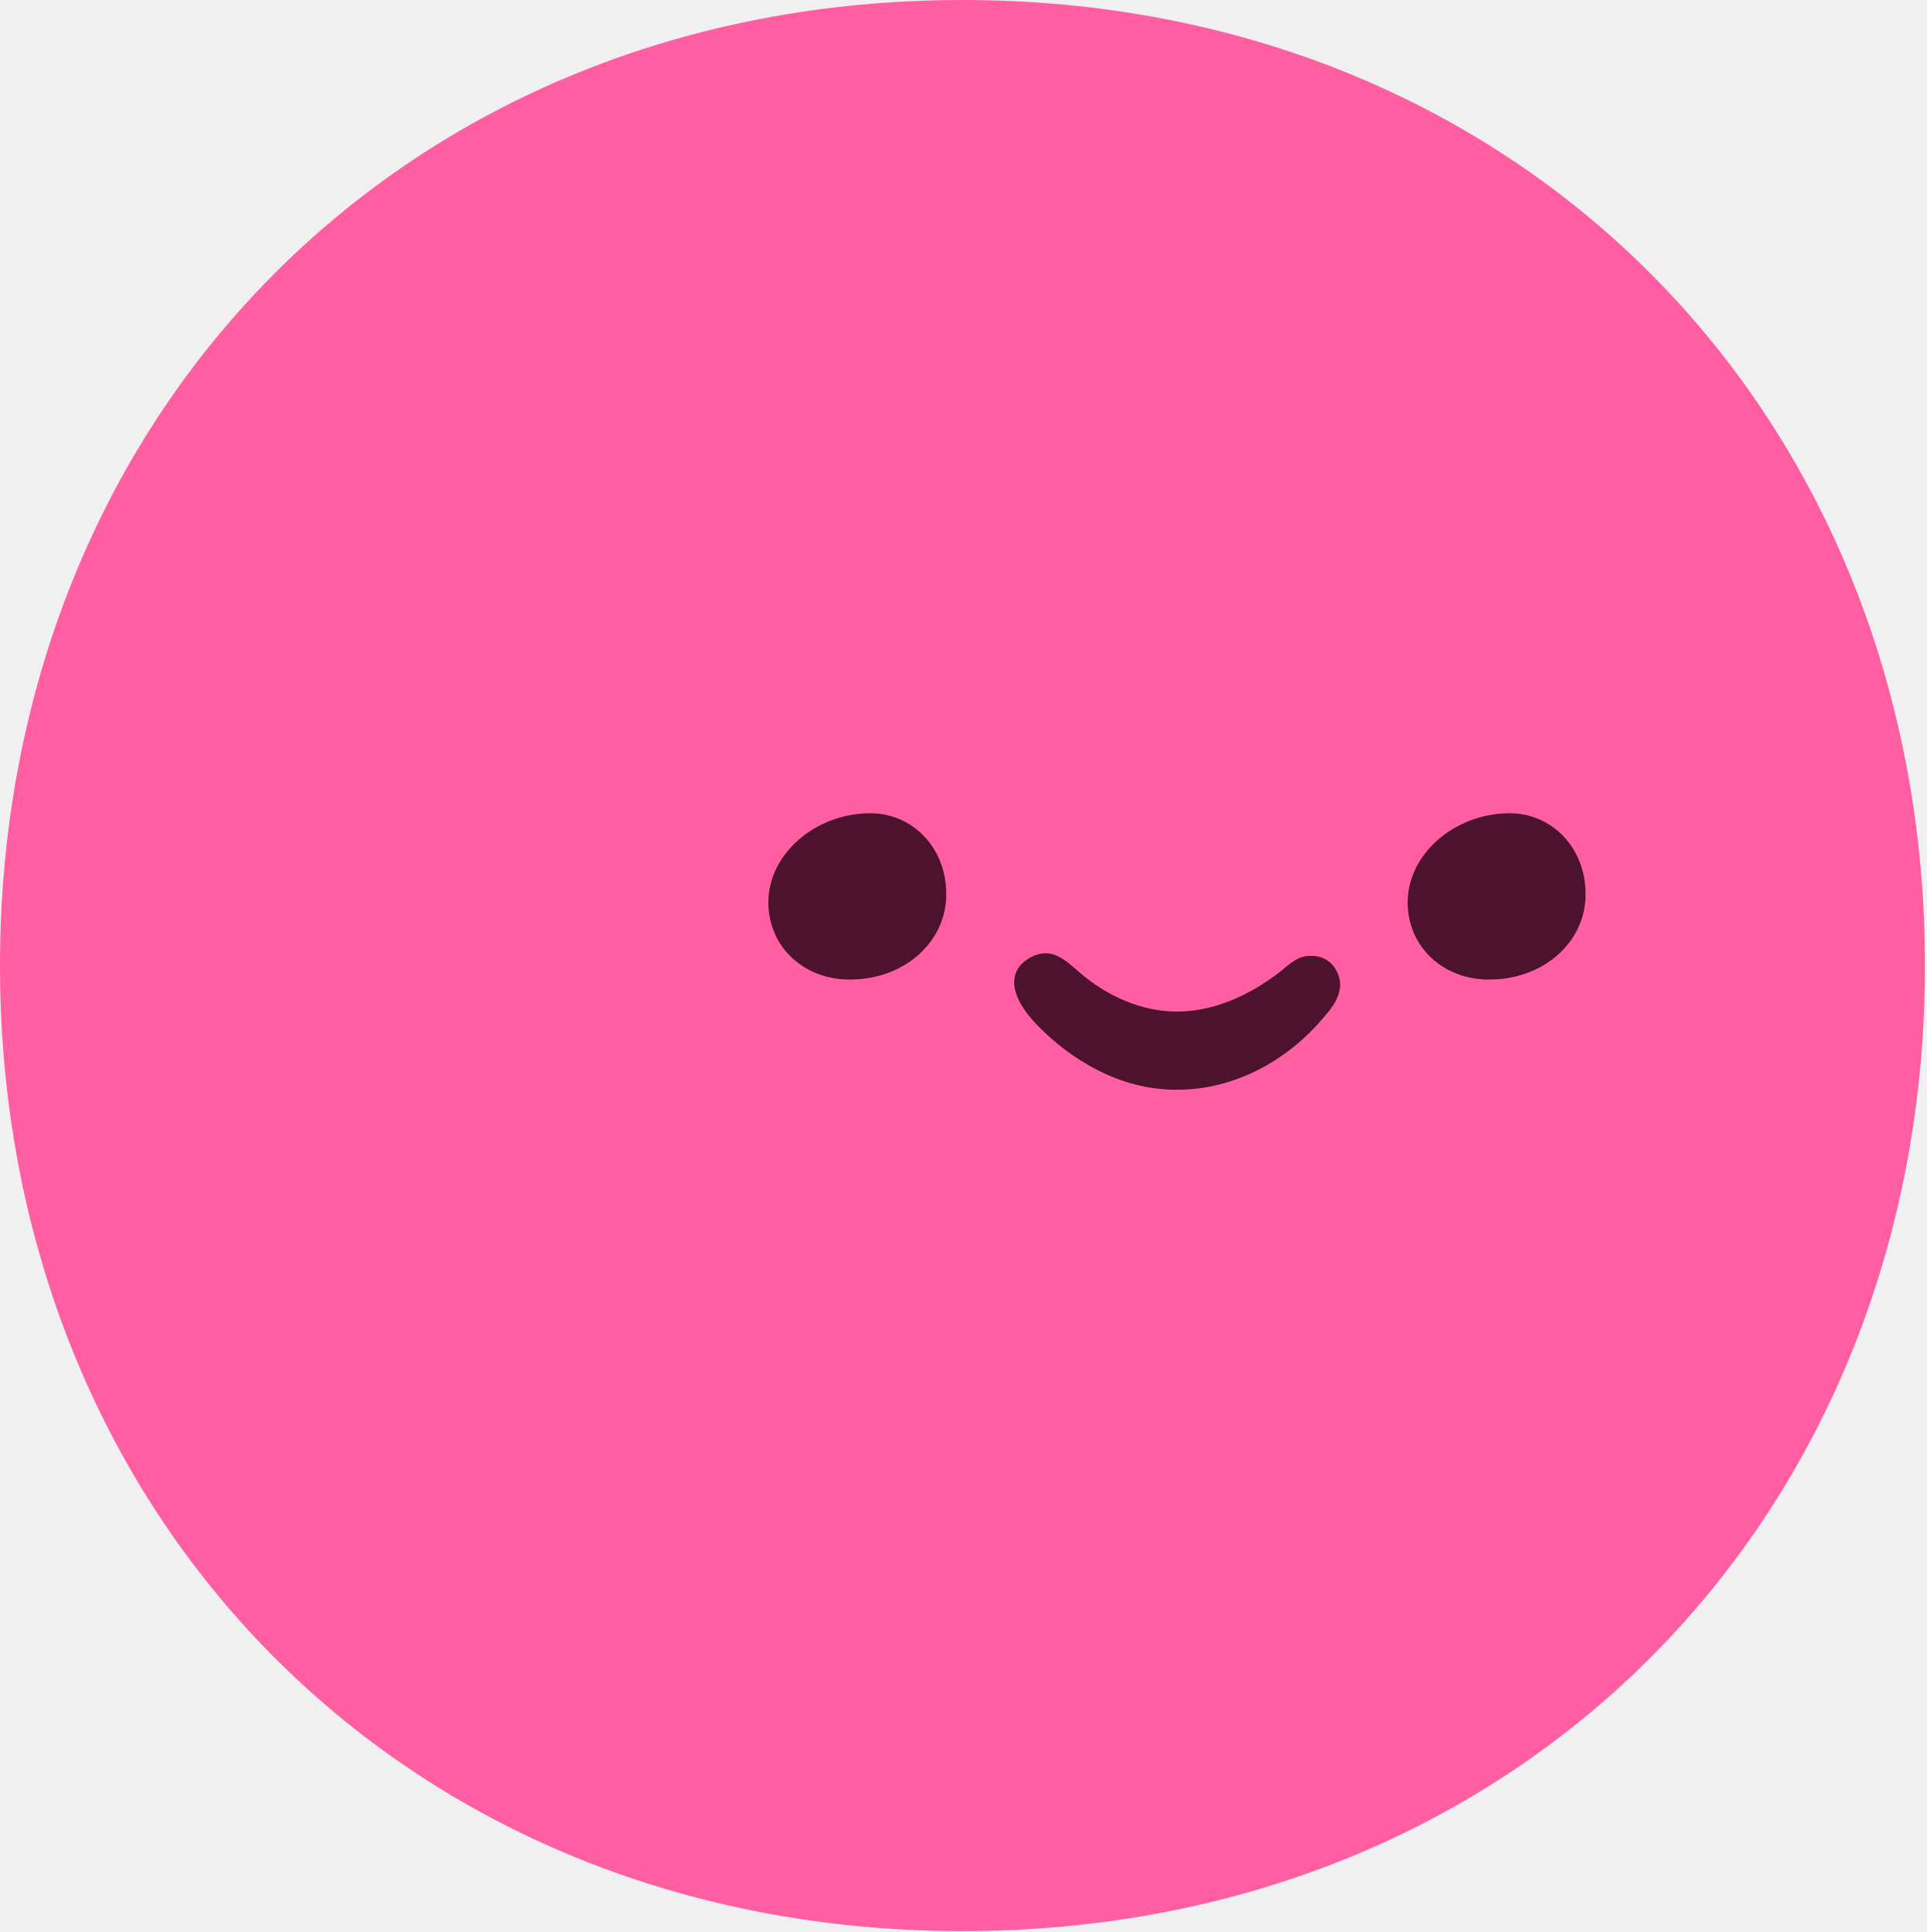
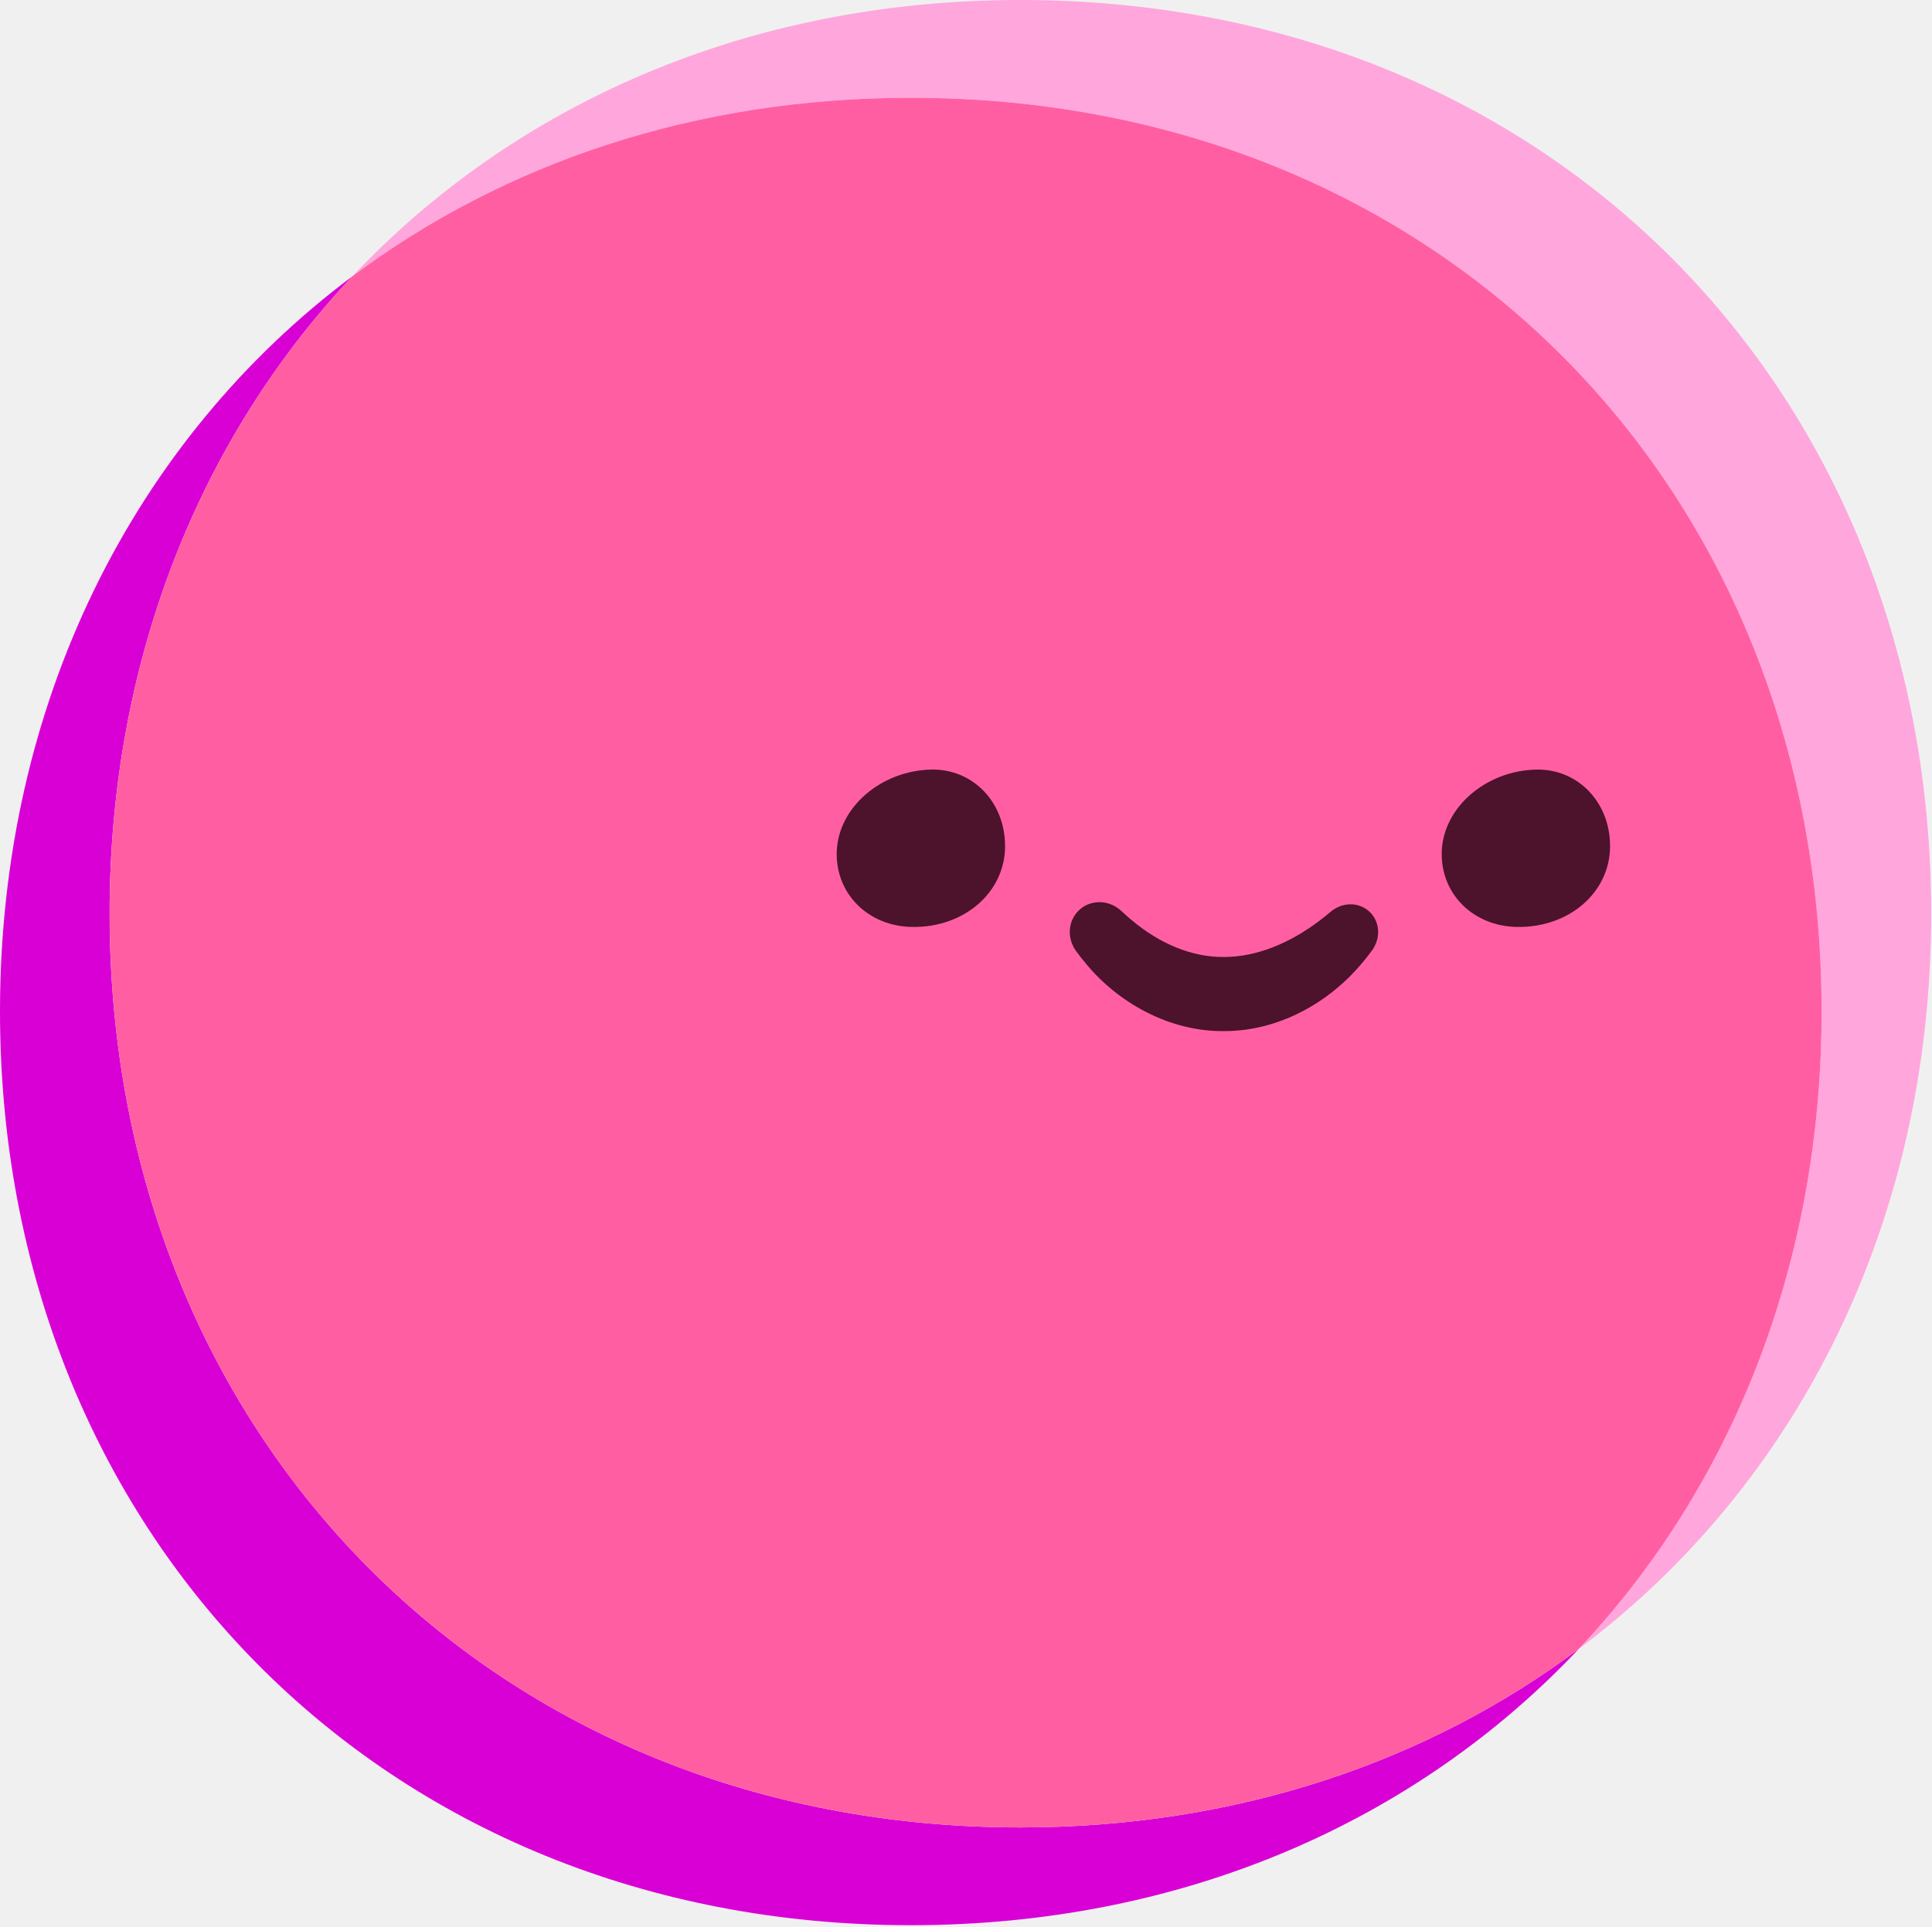
- <svg xmlns="http://www.w3.org/2000/svg" width="688" height="690" viewBox="0 0 688 690" fill="none">
-   <g clip-path="url(#clip0_3802_6160)">
-     <path d="M343.67 0C143.81 0 0 148.55 0 344.84C0 541.13 143.81 689.68 343.67 689.68C543.53 689.68 687.34 541.14 687.34 344.84C687.34 148.54 543.53 0 343.67 0Z" fill="#FF5FA2" />
-     <path d="M337.89 319.29C337.89 336.75 322.49 350.14 302.81 349.83C286.18 349.57 273.89 337.29 274.37 321.45C274.88 304.82 290.91 290.88 309.98 290.44C325.69 290.09 337.88 302.69 337.88 319.29H337.89Z" fill="#4D122C" />
-     <path d="M566.17 319.29C566.17 336.75 550.77 350.14 531.09 349.83C514.46 349.57 502.17 337.29 502.65 321.45C503.16 304.82 519.19 290.88 538.26 290.44C553.97 290.09 566.16 302.69 566.16 319.29H566.17Z" fill="#4D122C" />
-     <path d="M367.74 342.07C360.22 346.32 359.4 354.9 370.62 366.4C381.85 377.9 399.76 389.56 420.81 389.18C441.88 389.1 460.67 377.72 472.47 363.53C473.83 361.93 478.84 356.88 478.51 351.07C478.32 348.35 476.17 341.19 467.83 341.38C463.46 341.44 461.21 343.68 456.69 347.36C445.2 356.14 432.7 361.21 420.56 361.27C408.43 361.43 395.68 356.17 385.39 347.22C380.32 342.81 375.25 337.82 367.74 342.07Z" fill="#4D122C" />
+ <svg xmlns="http://www.w3.org/2000/svg" width="729" height="727" viewBox="0 0 729 727" fill="none">
+   <g clip-path="url(#clip0_373_12283)">
+     <path d="M728.69 344.84C728.69 147.48 584.88 0 385.02 0C282.2 0 194.23 39.32 133.02 104.22C189.94 61.62 262.13 36.9 343.66 36.9C543.52 36.9 687.33 184.38 687.33 381.74C687.33 477.05 653.419 561.1 595.659 622.35C678.269 560.53 728.69 461.05 728.69 344.84Z" fill="#FFA6DD" />
+     <path d="M41.35 344.84C41.35 249.53 75.26 165.48 133.02 104.23C50.42 166.05 0 265.52 0 381.73C0 578.02 143.81 726.57 343.67 726.57C446.49 726.57 534.47 687.25 595.67 622.35C538.75 664.95 466.56 689.67 385.03 689.67C185.17 689.67 41.36 541.13 41.36 344.83L41.35 344.84Z" fill="#D900D6" />
+     <path d="M343.67 36.9C262.14 36.9 189.95 61.63 133.03 104.22C75.27 165.48 41.36 249.52 41.36 344.83C41.36 541.12 185.17 689.67 385.03 689.67C466.56 689.67 538.76 664.94 595.67 622.35C653.43 561.09 687.34 477.05 687.34 381.74C687.34 184.39 543.53 36.9 343.67 36.9Z" fill="#FF5FA2" />
+     <path d="M379.25 319.291C379.25 336.751 363.85 350.141 344.17 349.831C327.54 349.571 315.25 337.291 315.73 321.451C316.24 304.821 332.27 290.881 351.34 290.441C367.05 290.091 379.24 302.691 379.24 319.291H379.25Z" fill="#4D122C" />
+     <path d="M607.53 319.291C607.53 336.751 592.13 350.141 572.45 349.831C555.82 349.571 543.53 337.291 544.01 321.451C544.52 304.821 560.55 290.881 579.62 290.441C595.33 290.091 607.52 302.691 607.52 319.291H607.53Z" fill="#4D122C" />
  </g>
+   <path d="M423.298 343.967C421.207 341.954 418.459 340.66 415.523 340.49C412.588 340.319 409.725 341.267 407.534 343.152C405.342 345.037 403.977 347.727 403.707 350.654C403.437 353.583 404.305 356.492 405.983 358.861C405.983 358.861 405.983 358.861 405.983 358.861C407.224 360.564 408.475 362.171 409.852 363.797C421.758 378.229 441.205 389.51 462.268 389.136C483.343 389.053 502.142 377.674 513.95 363.469C515.31 361.864 516.547 360.278 517.776 358.598C519.331 356.404 520.184 353.72 519.992 350.997C519.802 348.275 518.603 345.755 516.625 343.96C514.648 342.165 512.023 341.215 509.296 341.289C506.566 341.362 503.978 342.47 501.944 344.23C501.944 344.23 501.944 344.23 501.944 344.23C500.675 345.302 499.437 346.286 498.144 347.273C486.648 356.048 474.152 361.109 462.021 361.169C449.893 361.334 437.685 356.254 426.86 347.13C425.642 346.106 424.483 345.082 423.298 343.967Z" fill="#4D122C" />
  <defs>
-     <clipPath id="clip0_3802_6160">
-       <rect width="687.34" height="689.67" fill="white" />
+     <clipPath id="clip0_373_12283">
+       <rect width="728.69" height="726.57" fill="white" />
    </clipPath>
  </defs>
</svg>
